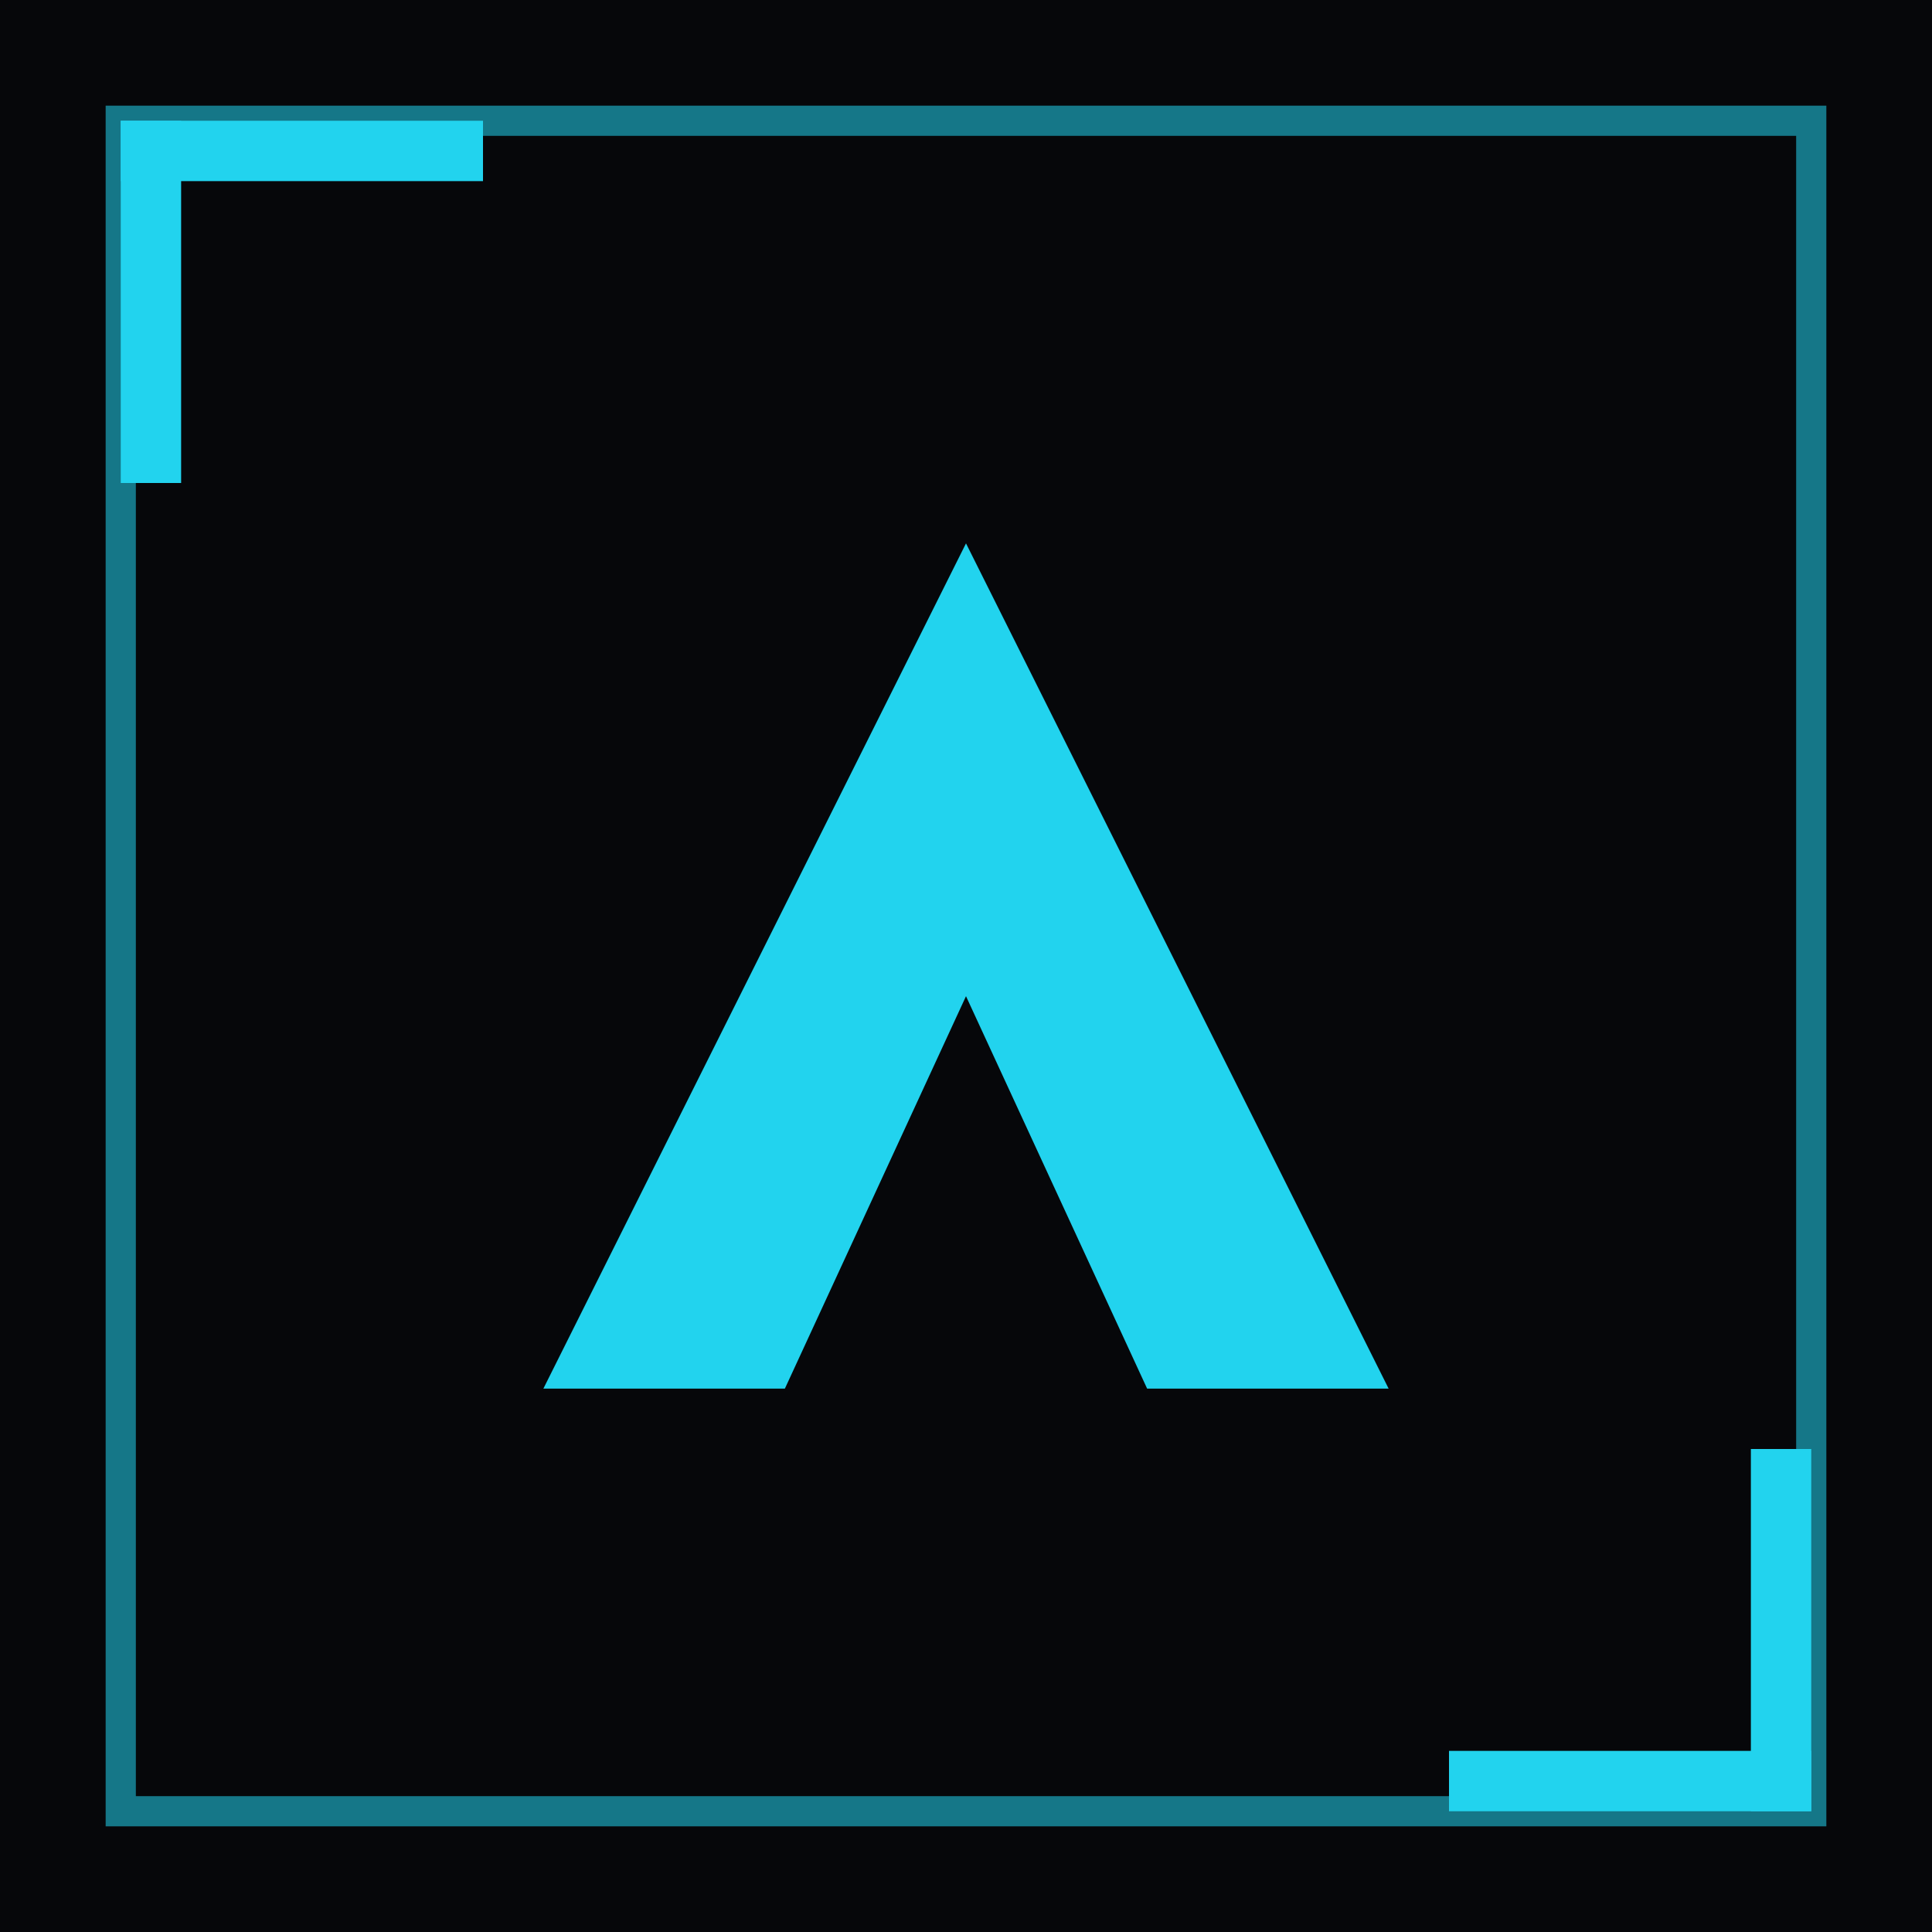
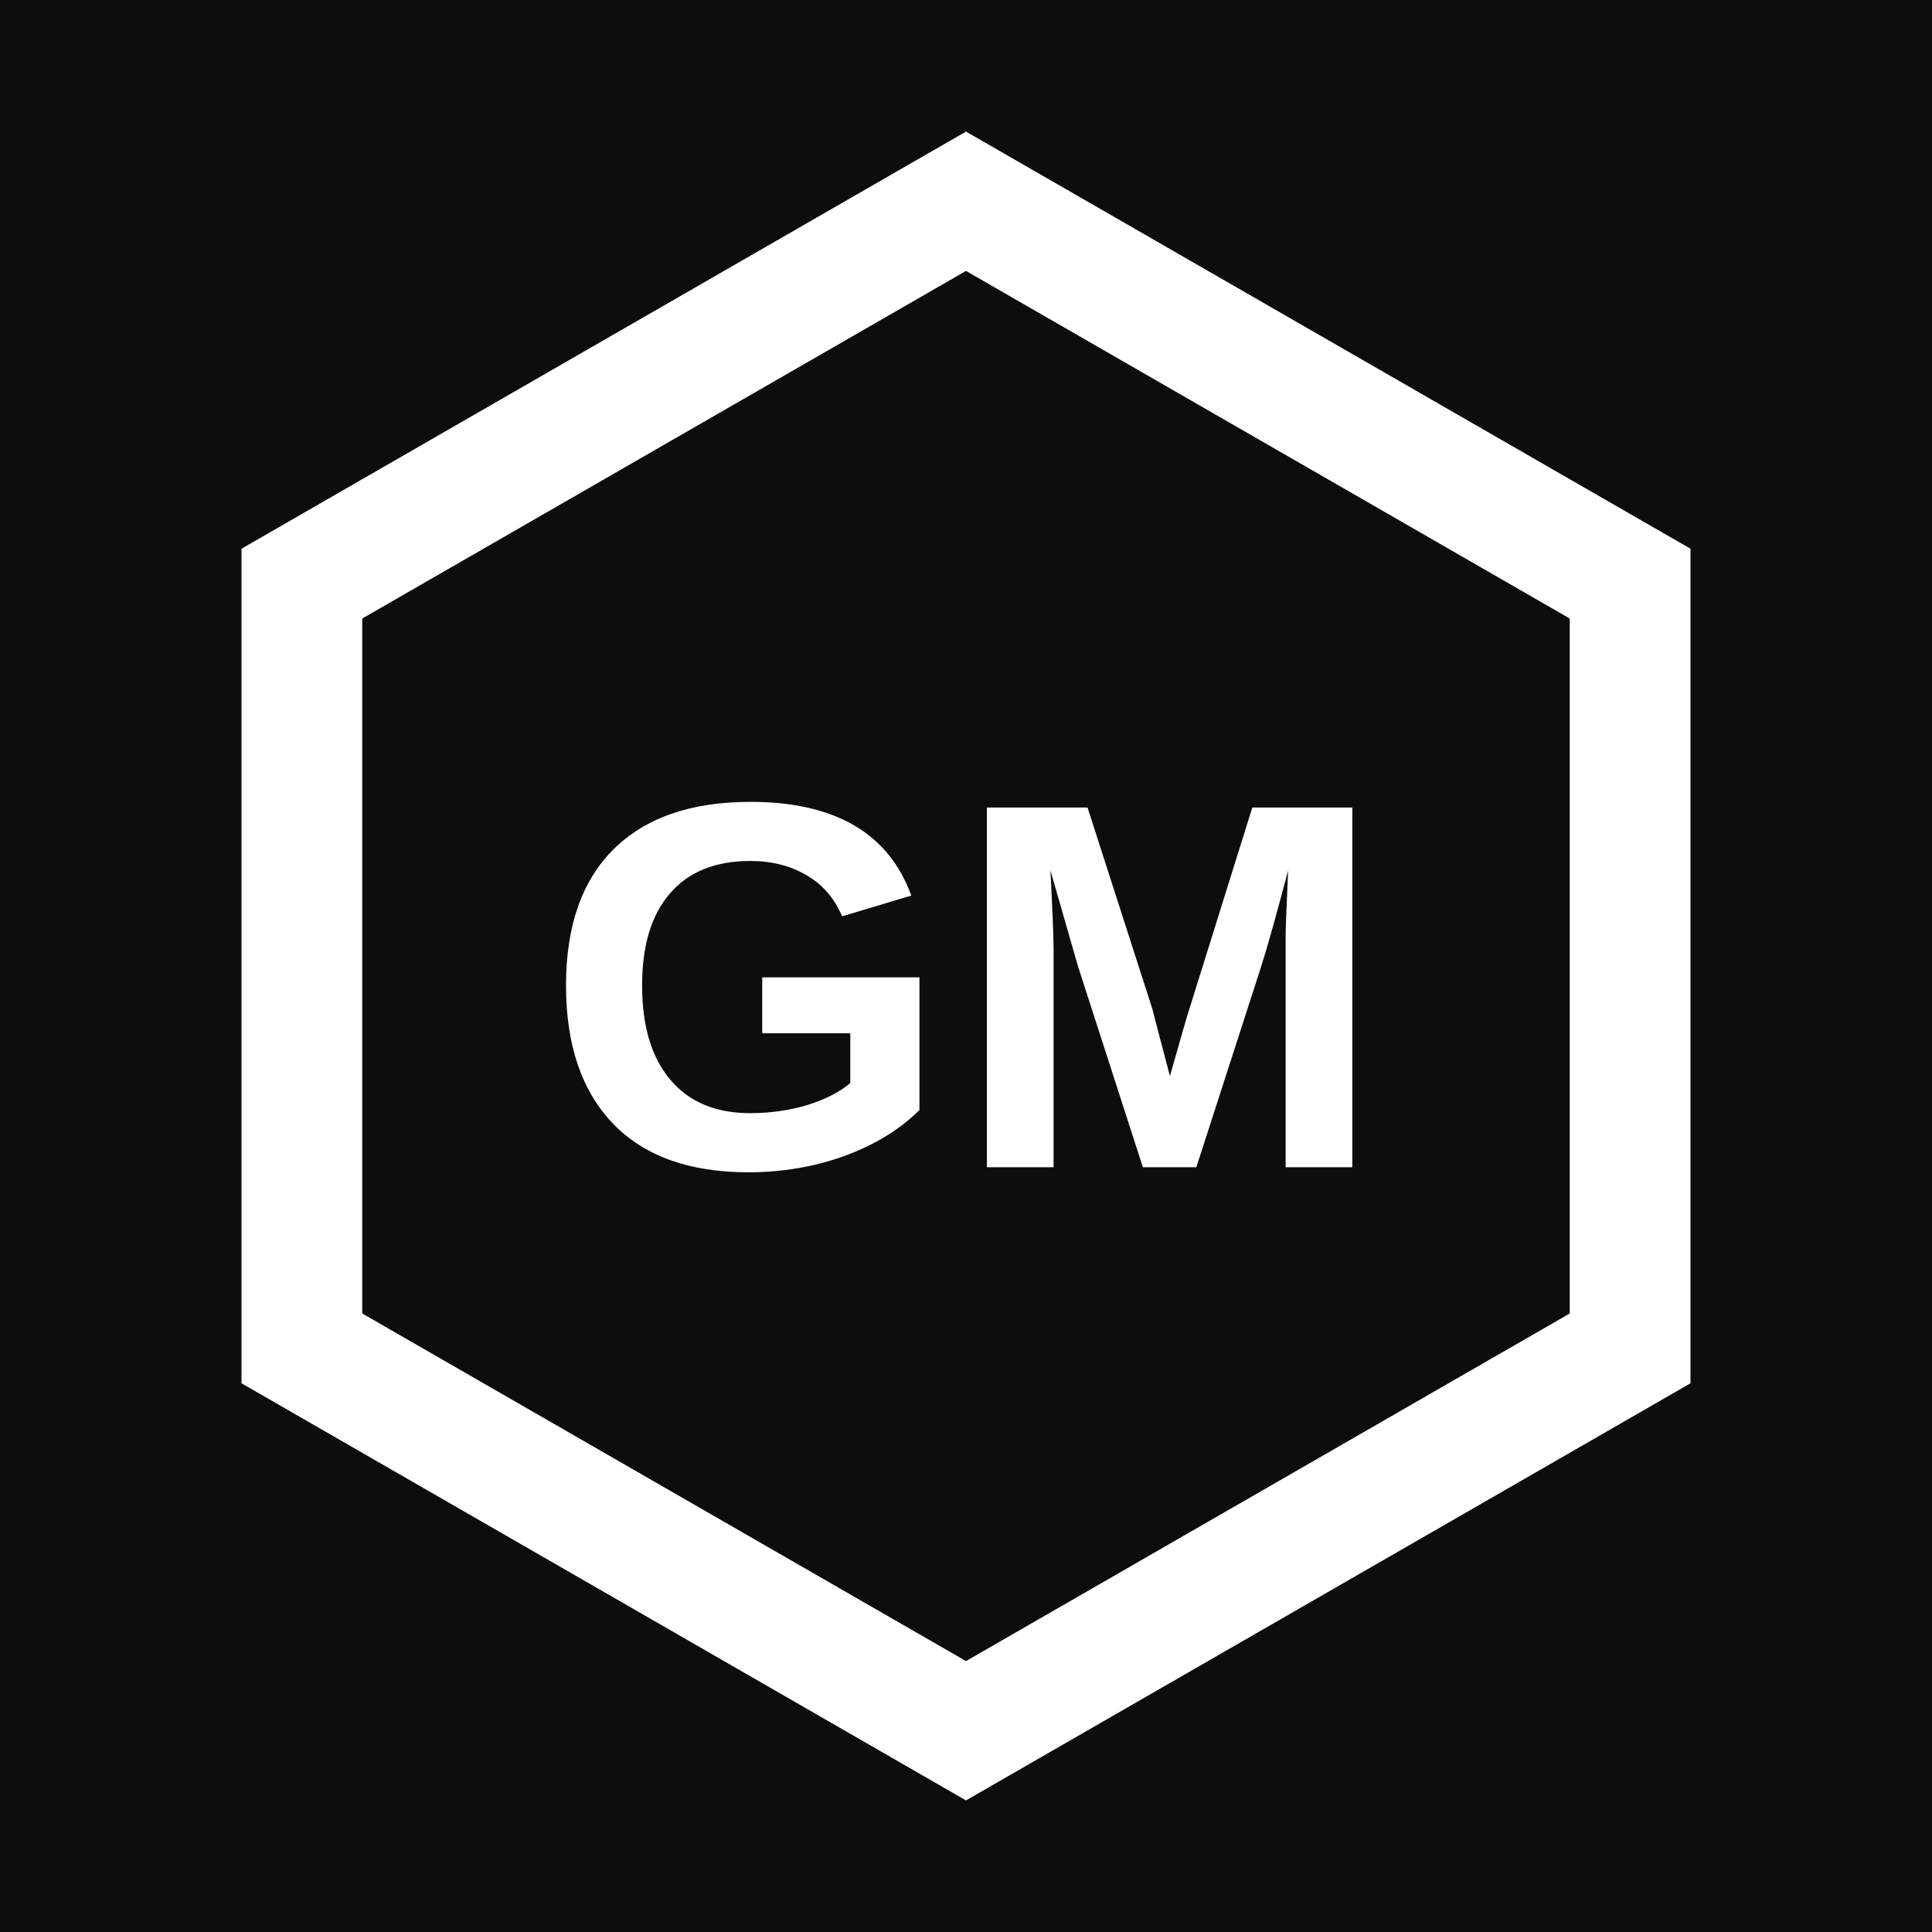
- <svg xmlns="http://www.w3.org/2000/svg" width="64" height="64" viewBox="0 0 64 64">
-   <rect width="64" height="64" fill="#06070a" />
-   <rect x="4" y="4" width="56" height="56" fill="none" stroke="#22d3ee" stroke-opacity="0.55" />
-   <path d="M18 46 32 18l14 28h-8l-6-13-6 13Z" fill="#22d3ee" />
-   <rect x="4" y="4" width="12" height="2" fill="#22d3ee" />
-   <rect x="4" y="4" width="2" height="12" fill="#22d3ee" />
-   <rect x="48" y="58" width="12" height="2" fill="#22d3ee" />
-   <rect x="58" y="48" width="2" height="12" fill="#22d3ee" />
+ <svg xmlns="http://www.w3.org/2000/svg" viewBox="0 0 48 48">
+   <rect width="48" height="48" fill="#0d0d0d" />
+   <path d="M24 5 40.5 14.5v19L24 43 7.5 33.5v-19Z" fill="none" stroke="#fff" stroke-width="3" />
+   <text x="24" y="29" text-anchor="middle" font-family="Montserrat,Arial,sans-serif" font-weight="700" font-size="13" fill="#fff">GM</text>
</svg>
